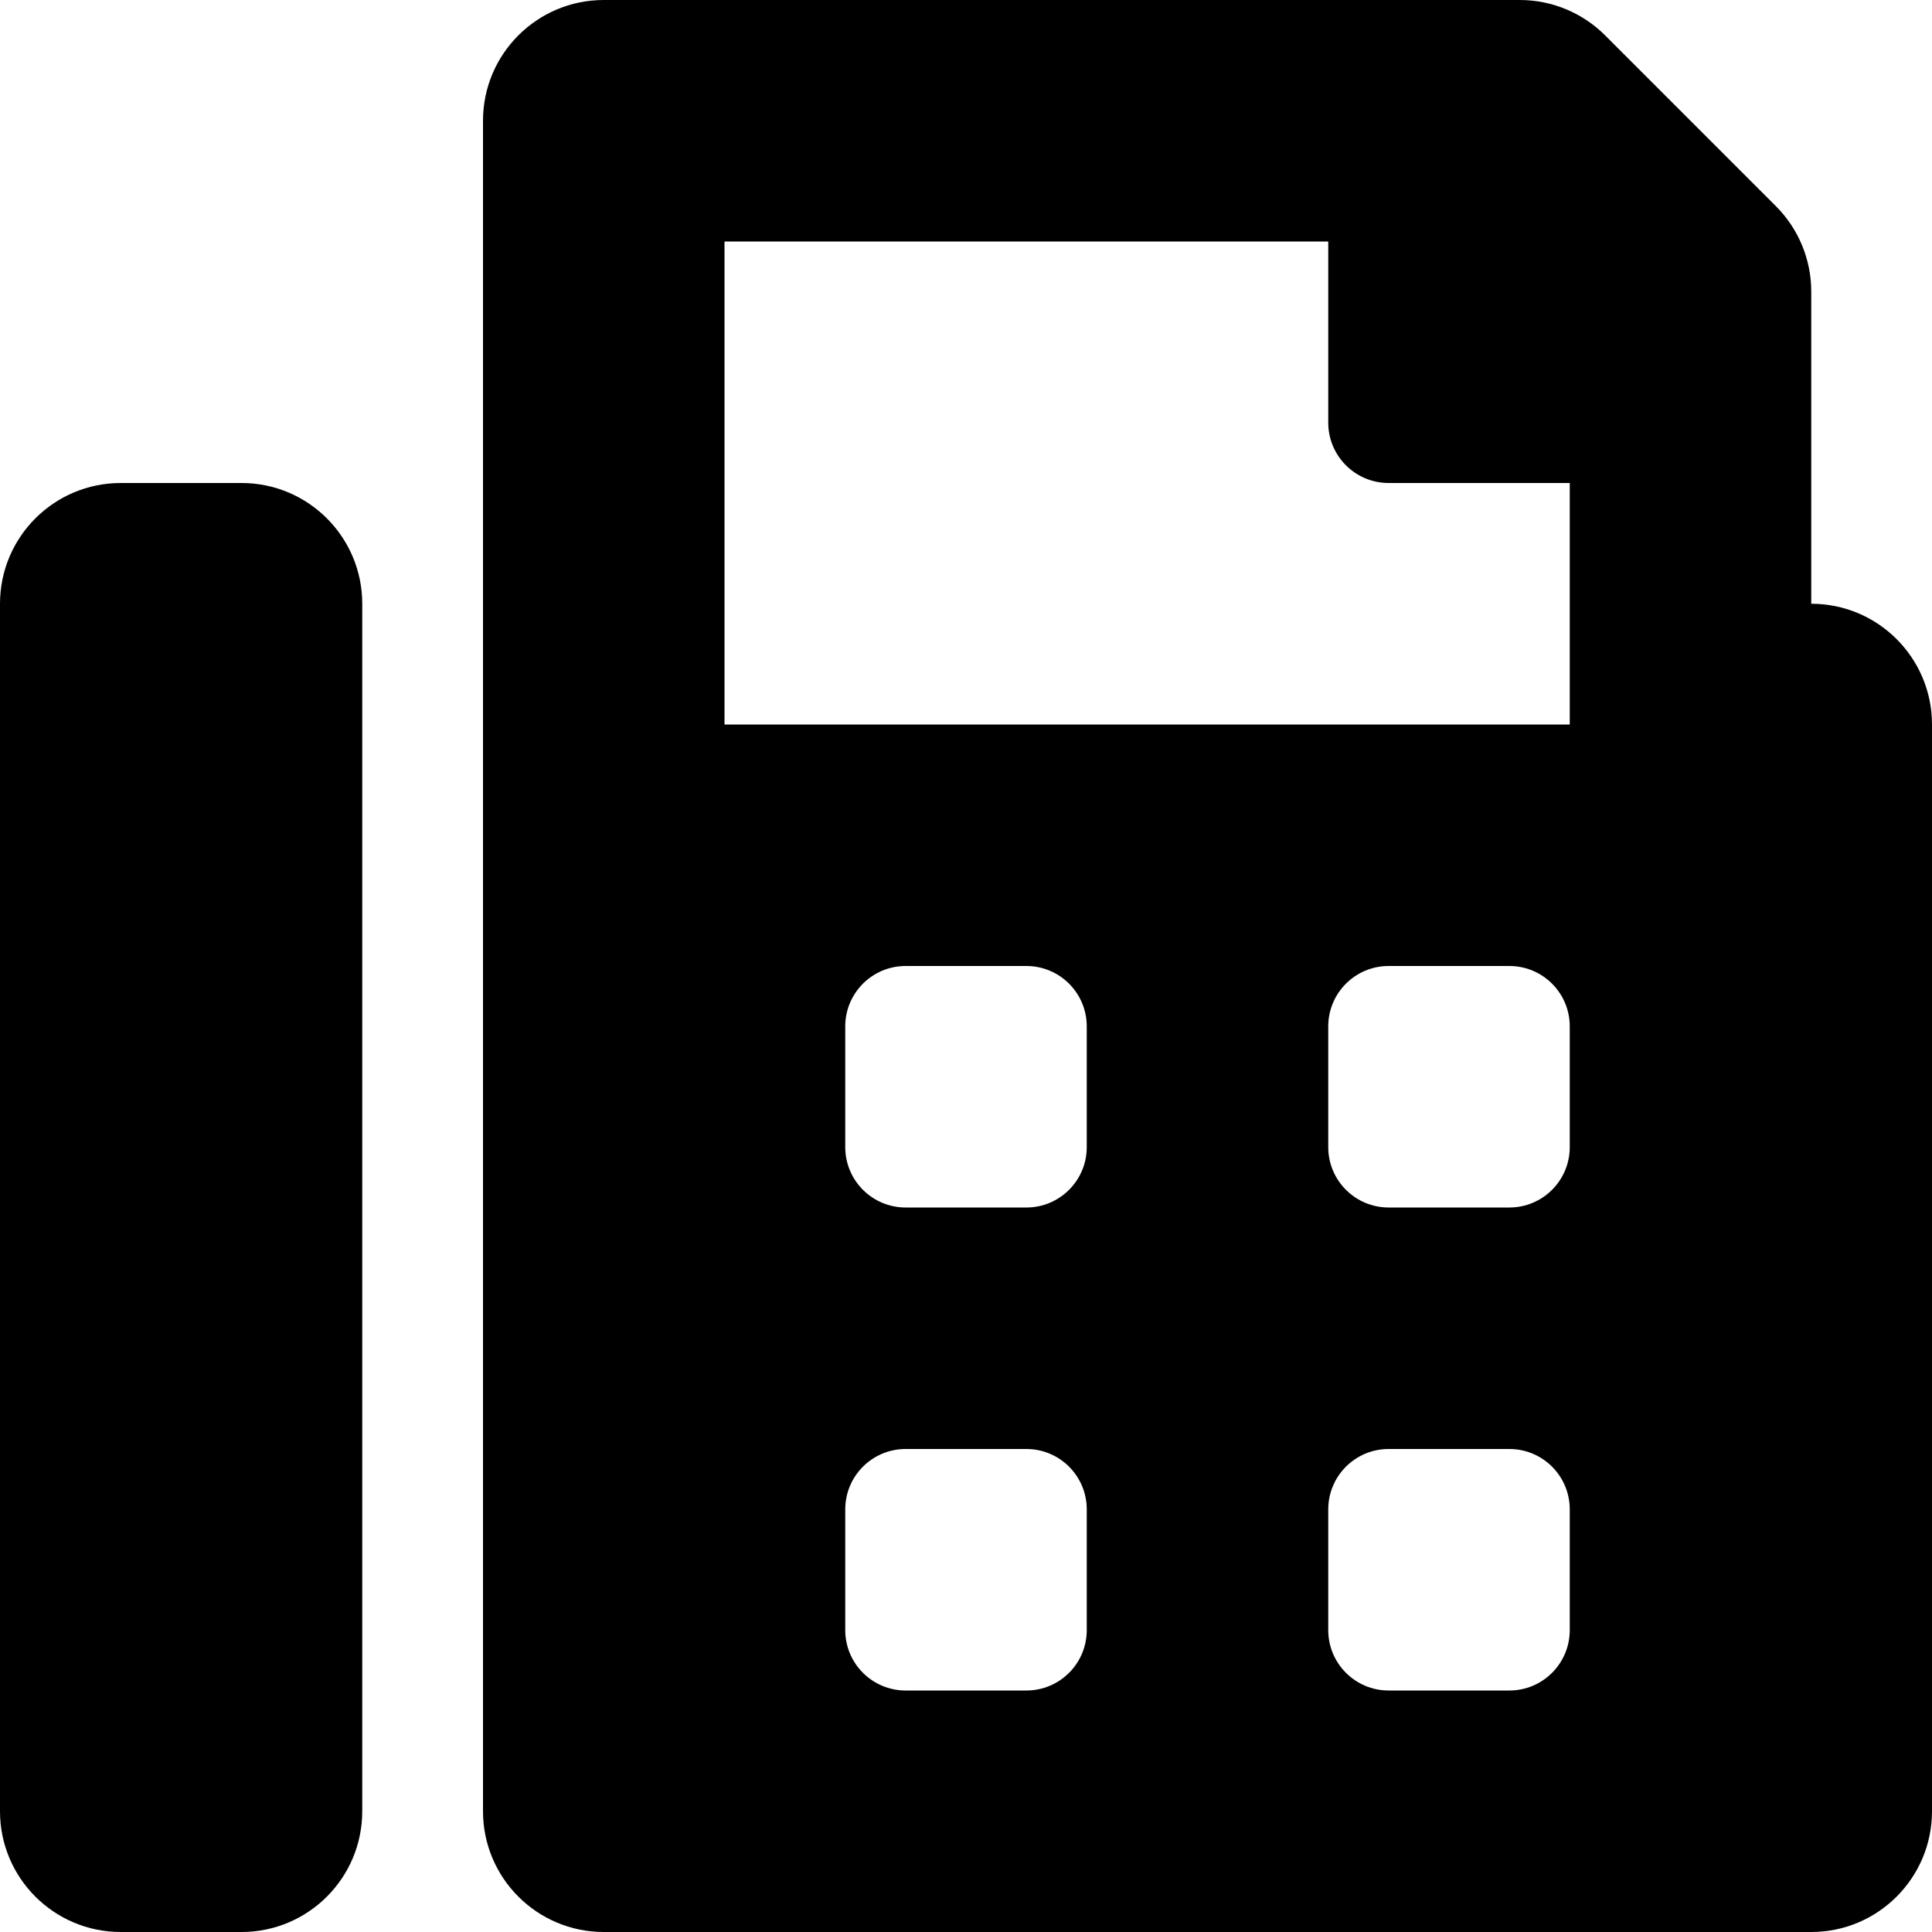
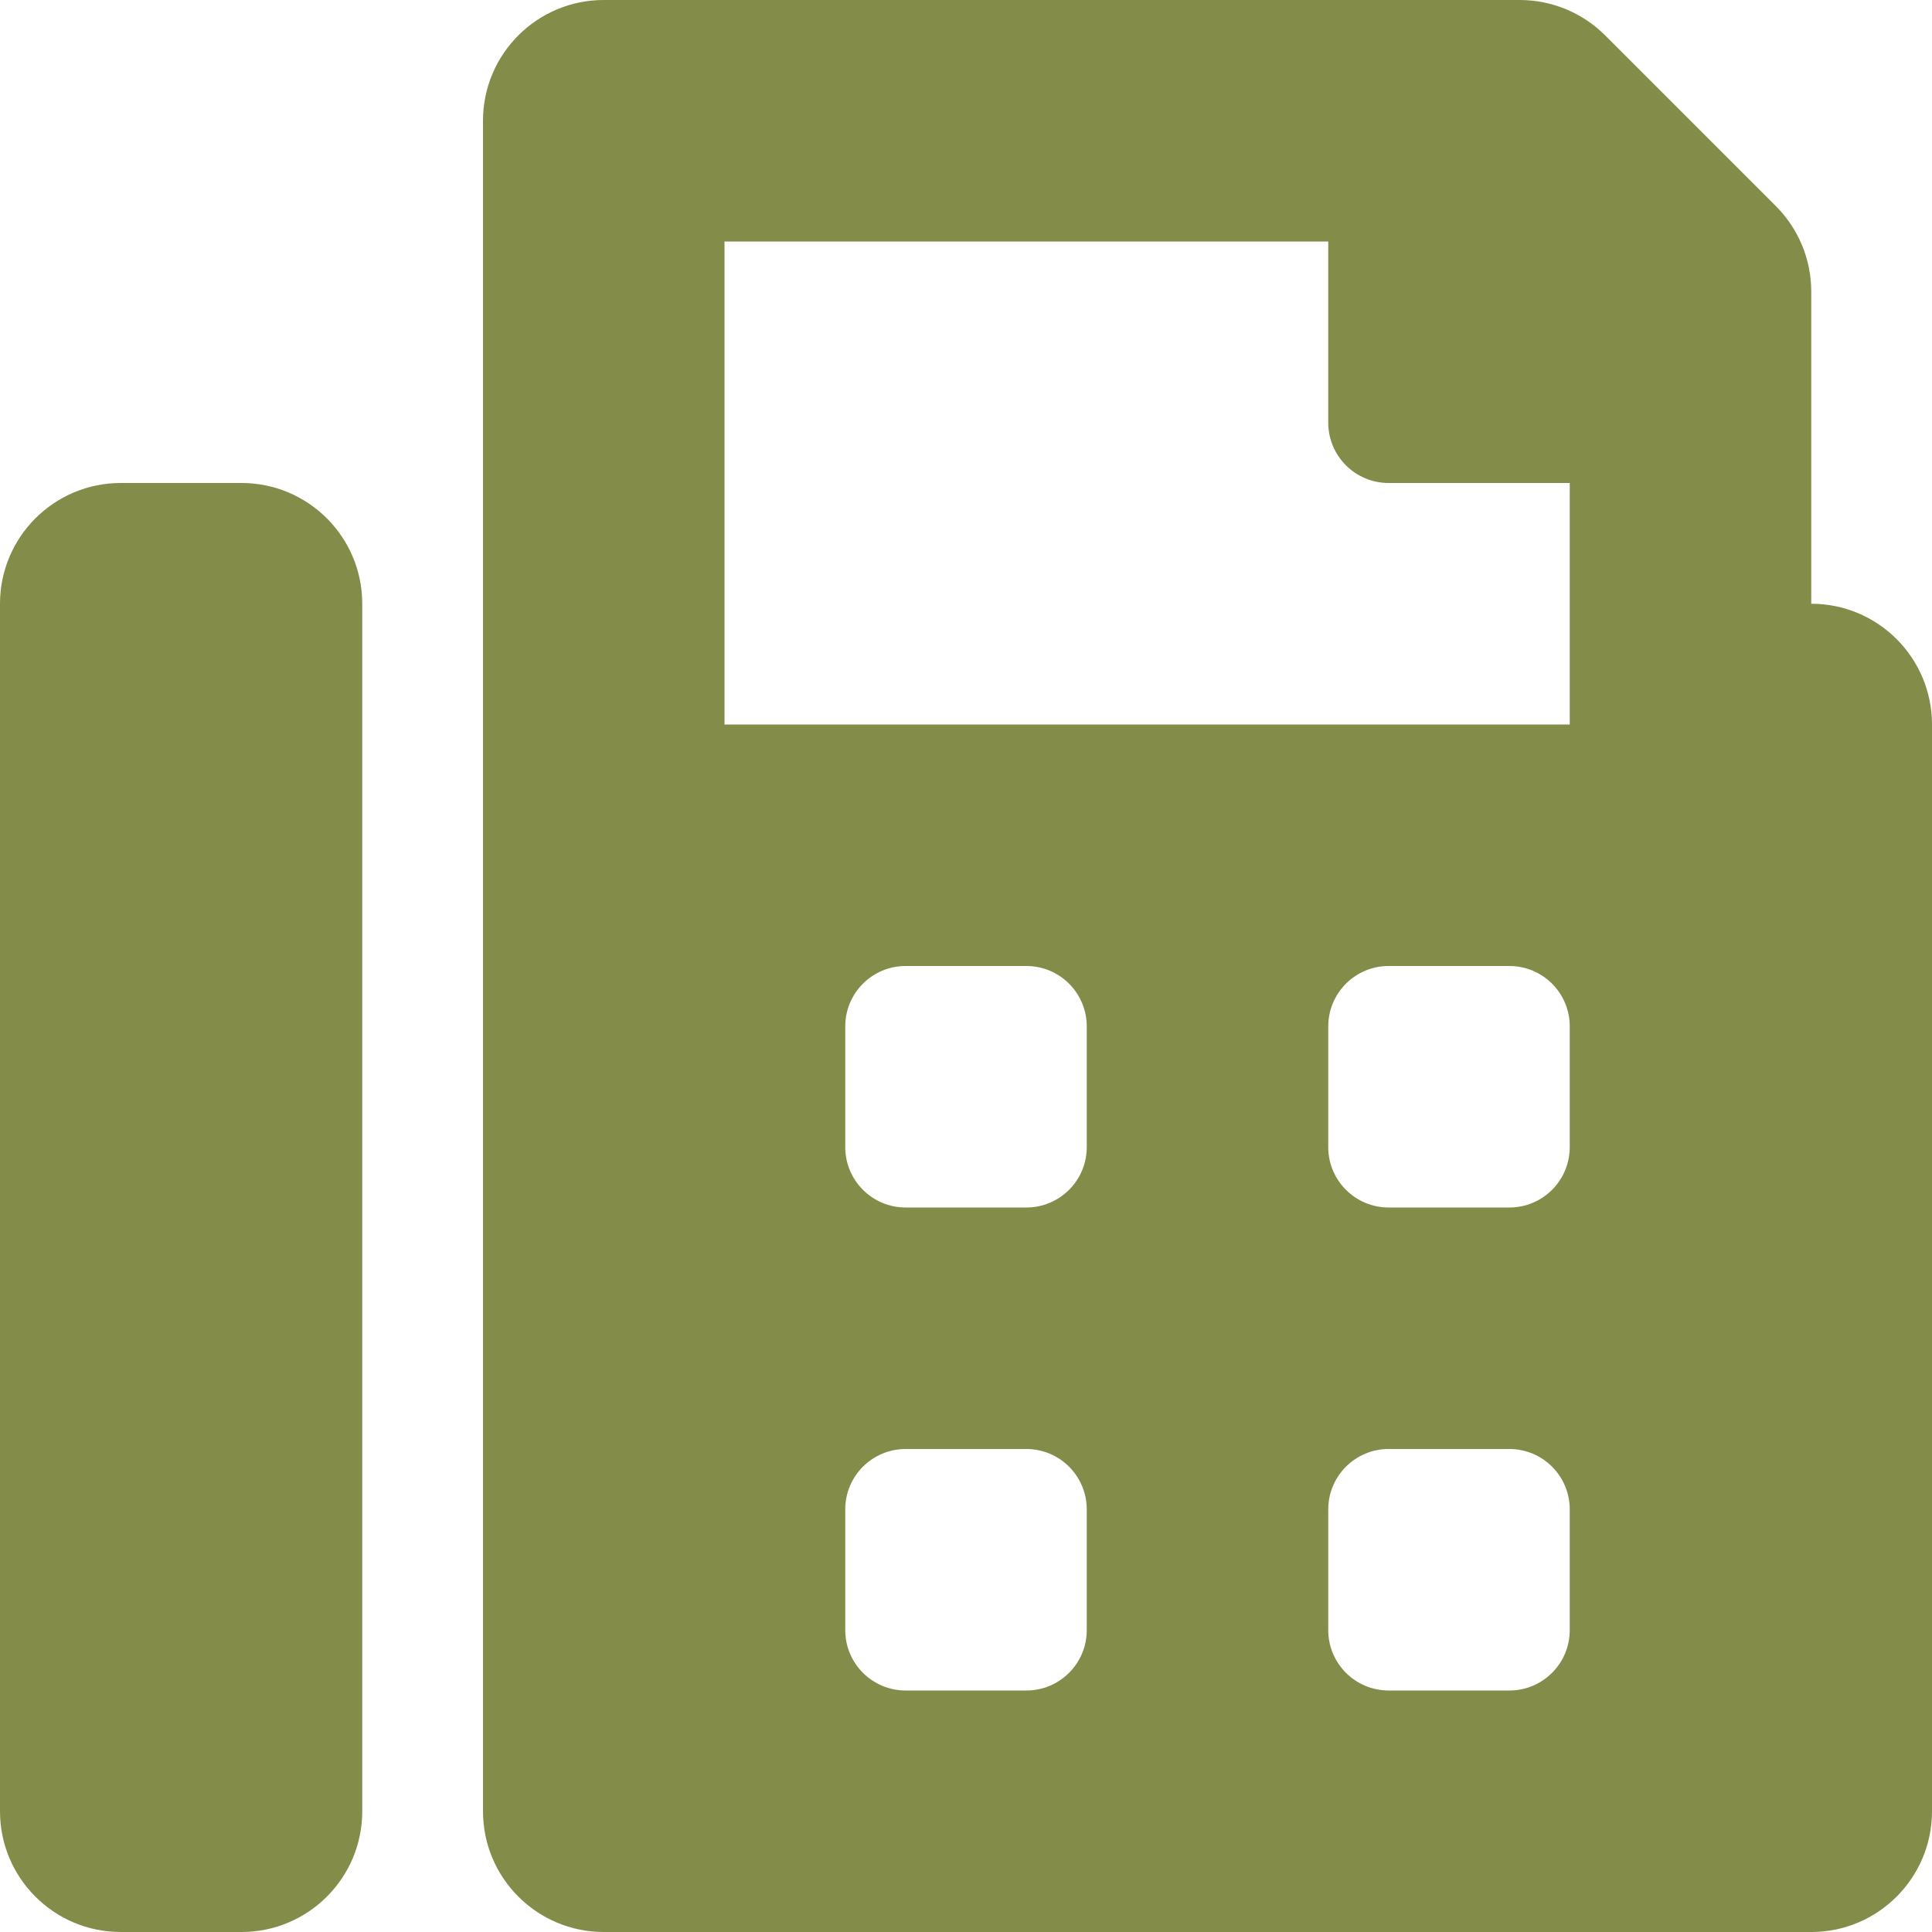
<svg xmlns="http://www.w3.org/2000/svg" aria-hidden="true" class="e-font-icon-svg e-fas-fax" viewBox="0 0 512 512">
-   <path d="M480 160V77.25a32 32 0 0 0-9.38-22.63L425.37 9.37A32 32 0 0 0 402.75 0H160a32 32 0 0 0-32 32v448a32 32 0 0 0 32 32h320a32 32 0 0 0 32-32V192a32 32 0 0 0-32-32zM288 432a16 16 0 0 1-16 16h-32a16 16 0 0 1-16-16v-32a16 16 0 0 1 16-16h32a16 16 0 0 1 16 16zm0-128a16 16 0 0 1-16 16h-32a16 16 0 0 1-16-16v-32a16 16 0 0 1 16-16h32a16 16 0 0 1 16 16zm128 128a16 16 0 0 1-16 16h-32a16 16 0 0 1-16-16v-32a16 16 0 0 1 16-16h32a16 16 0 0 1 16 16zm0-128a16 16 0 0 1-16 16h-32a16 16 0 0 1-16-16v-32a16 16 0 0 1 16-16h32a16 16 0 0 1 16 16zm0-112H192V64h160v48a16 16 0 0 0 16 16h48zM64 128H32a32 32 0 0 0-32 32v320a32 32 0 0 0 32 32h32a32 32 0 0 0 32-32V160a32 32 0 0 0-32-32z" />
+   <path fill="#838c48" d="M480 160V77.25a32 32 0 0 0-9.38-22.63L425.37 9.37A32 32 0 0 0 402.75 0H160a32 32 0 0 0-32 32v448a32 32 0 0 0 32 32h320a32 32 0 0 0 32-32V192a32 32 0 0 0-32-32zM288 432a16 16 0 0 1-16 16h-32a16 16 0 0 1-16-16v-32a16 16 0 0 1 16-16h32a16 16 0 0 1 16 16zm0-128a16 16 0 0 1-16 16h-32a16 16 0 0 1-16-16v-32a16 16 0 0 1 16-16h32a16 16 0 0 1 16 16zm128 128a16 16 0 0 1-16 16h-32a16 16 0 0 1-16-16v-32a16 16 0 0 1 16-16h32a16 16 0 0 1 16 16zm0-128a16 16 0 0 1-16 16h-32a16 16 0 0 1-16-16v-32a16 16 0 0 1 16-16h32a16 16 0 0 1 16 16zm0-112H192V64h160v48a16 16 0 0 0 16 16h48zM64 128H32a32 32 0 0 0-32 32v320a32 32 0 0 0 32 32h32a32 32 0 0 0 32-32V160a32 32 0 0 0-32-32z" />
</svg>
